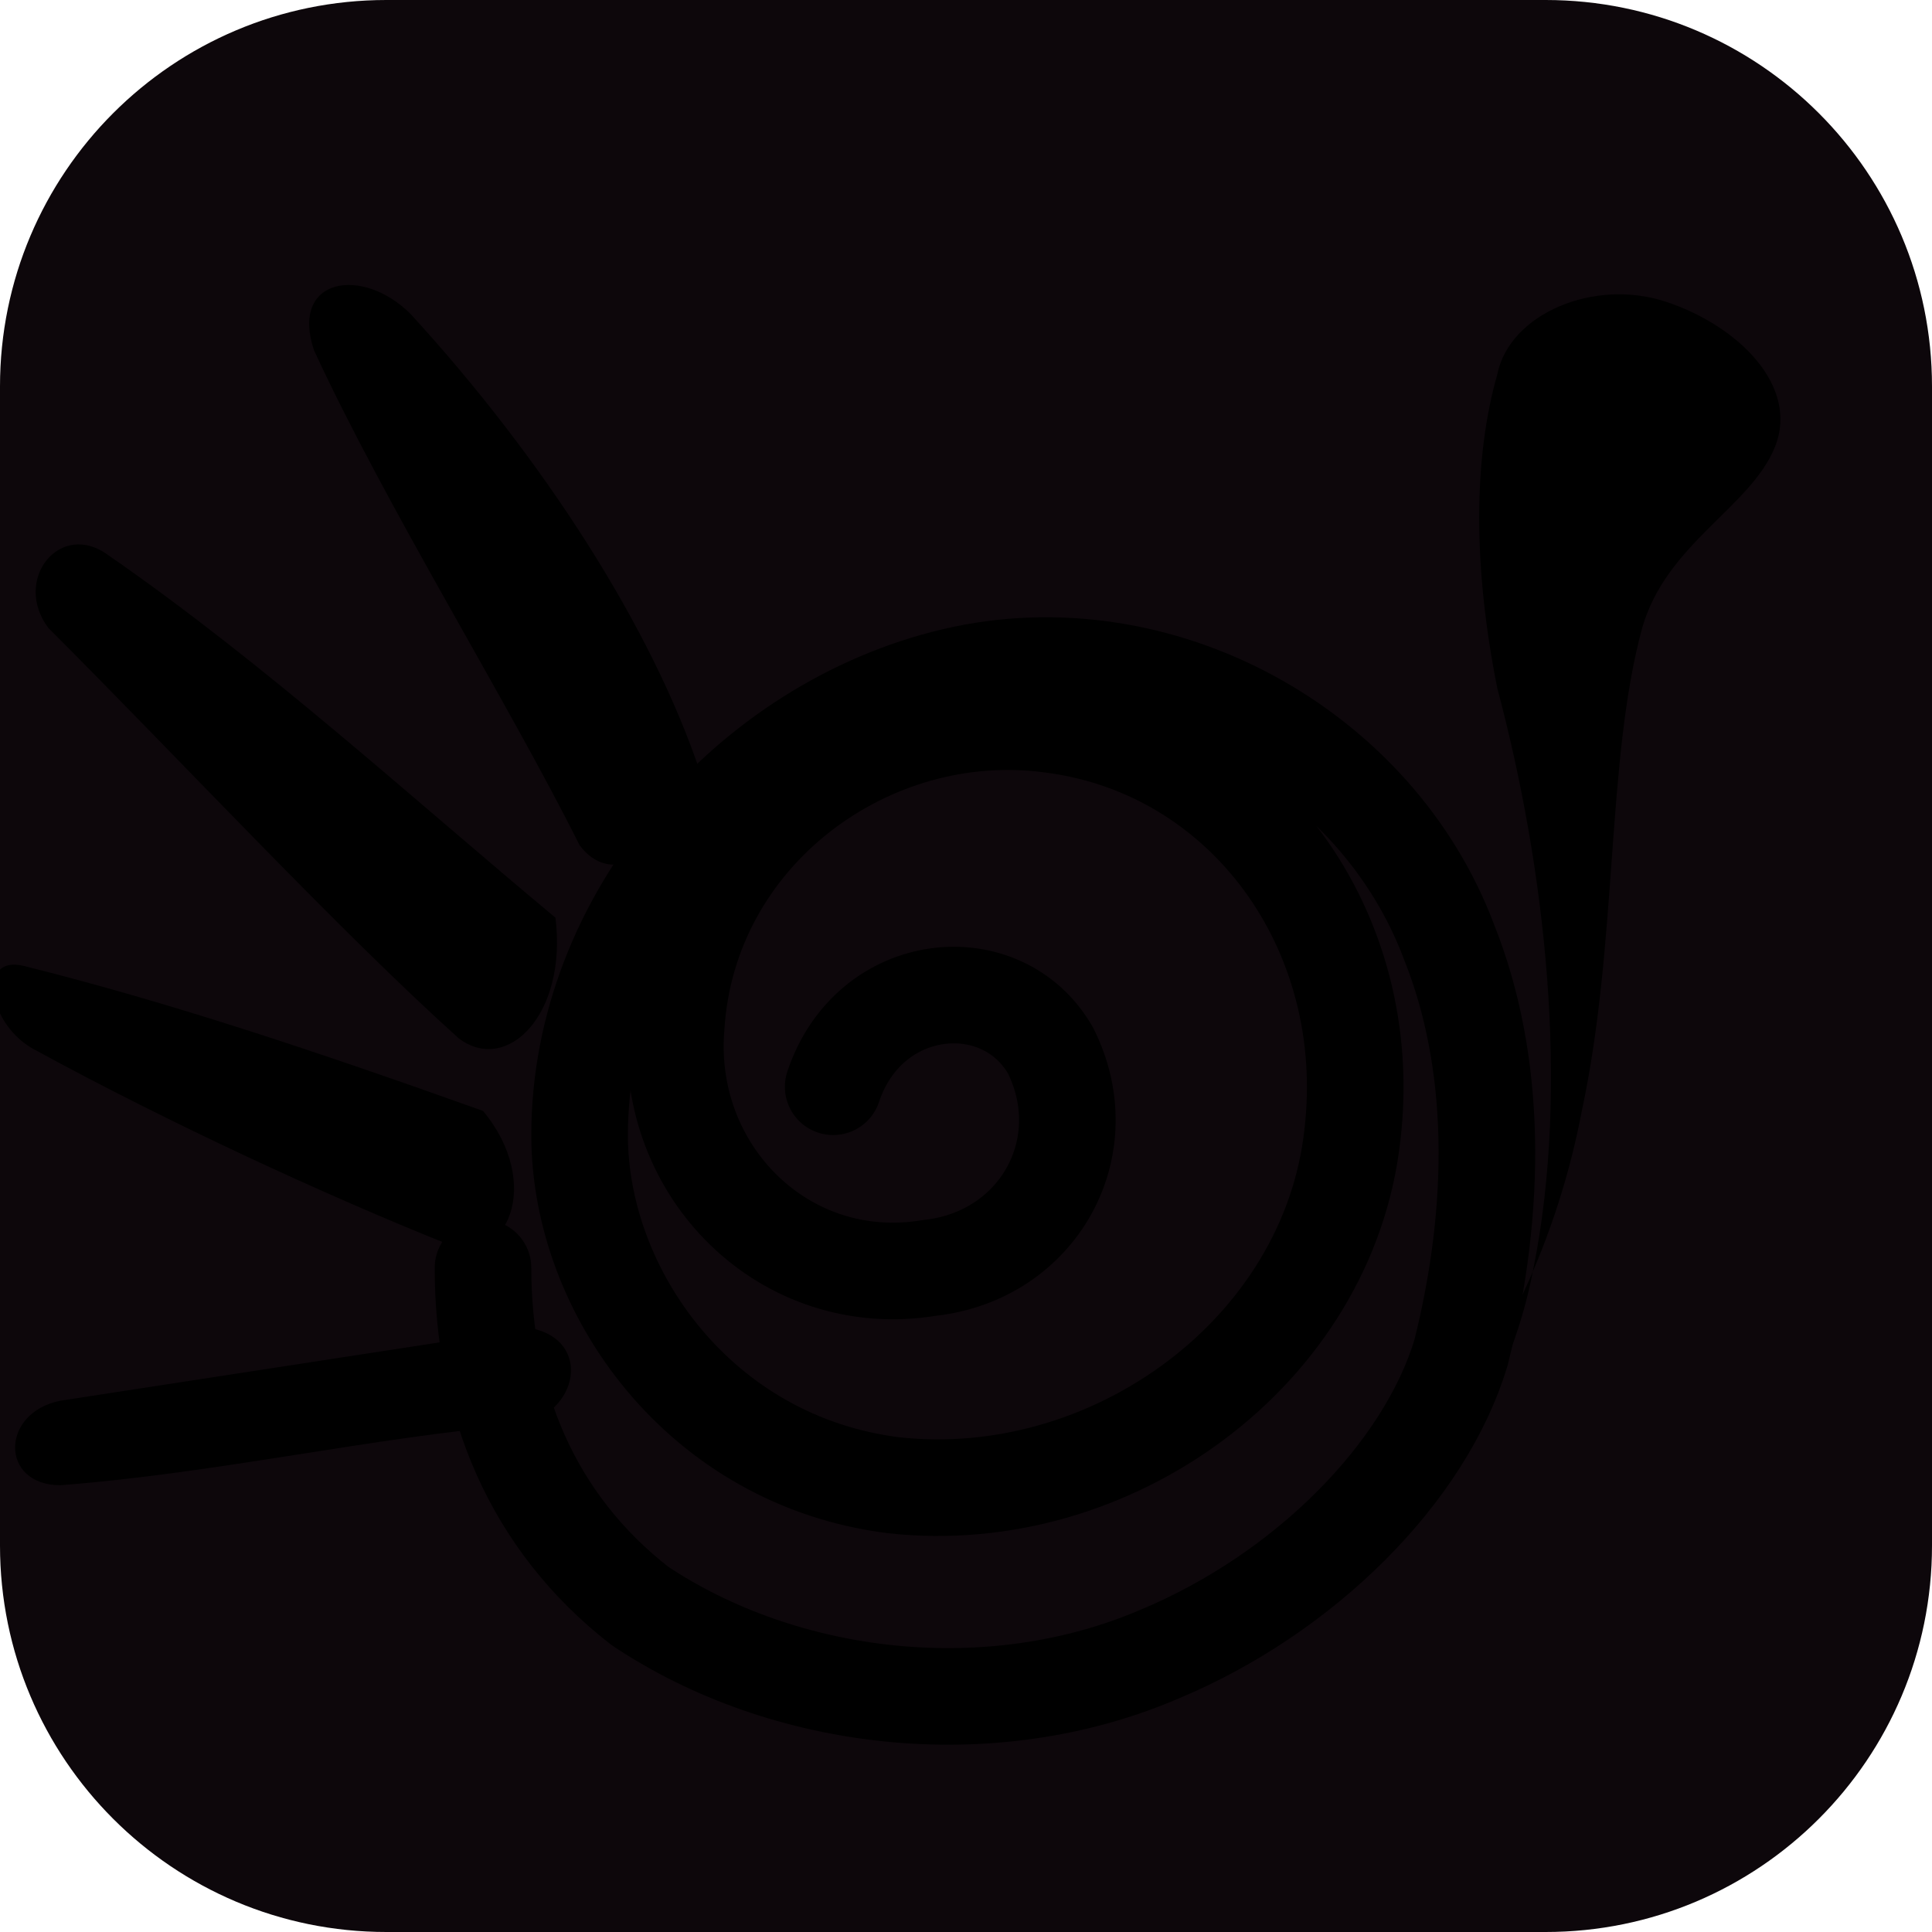
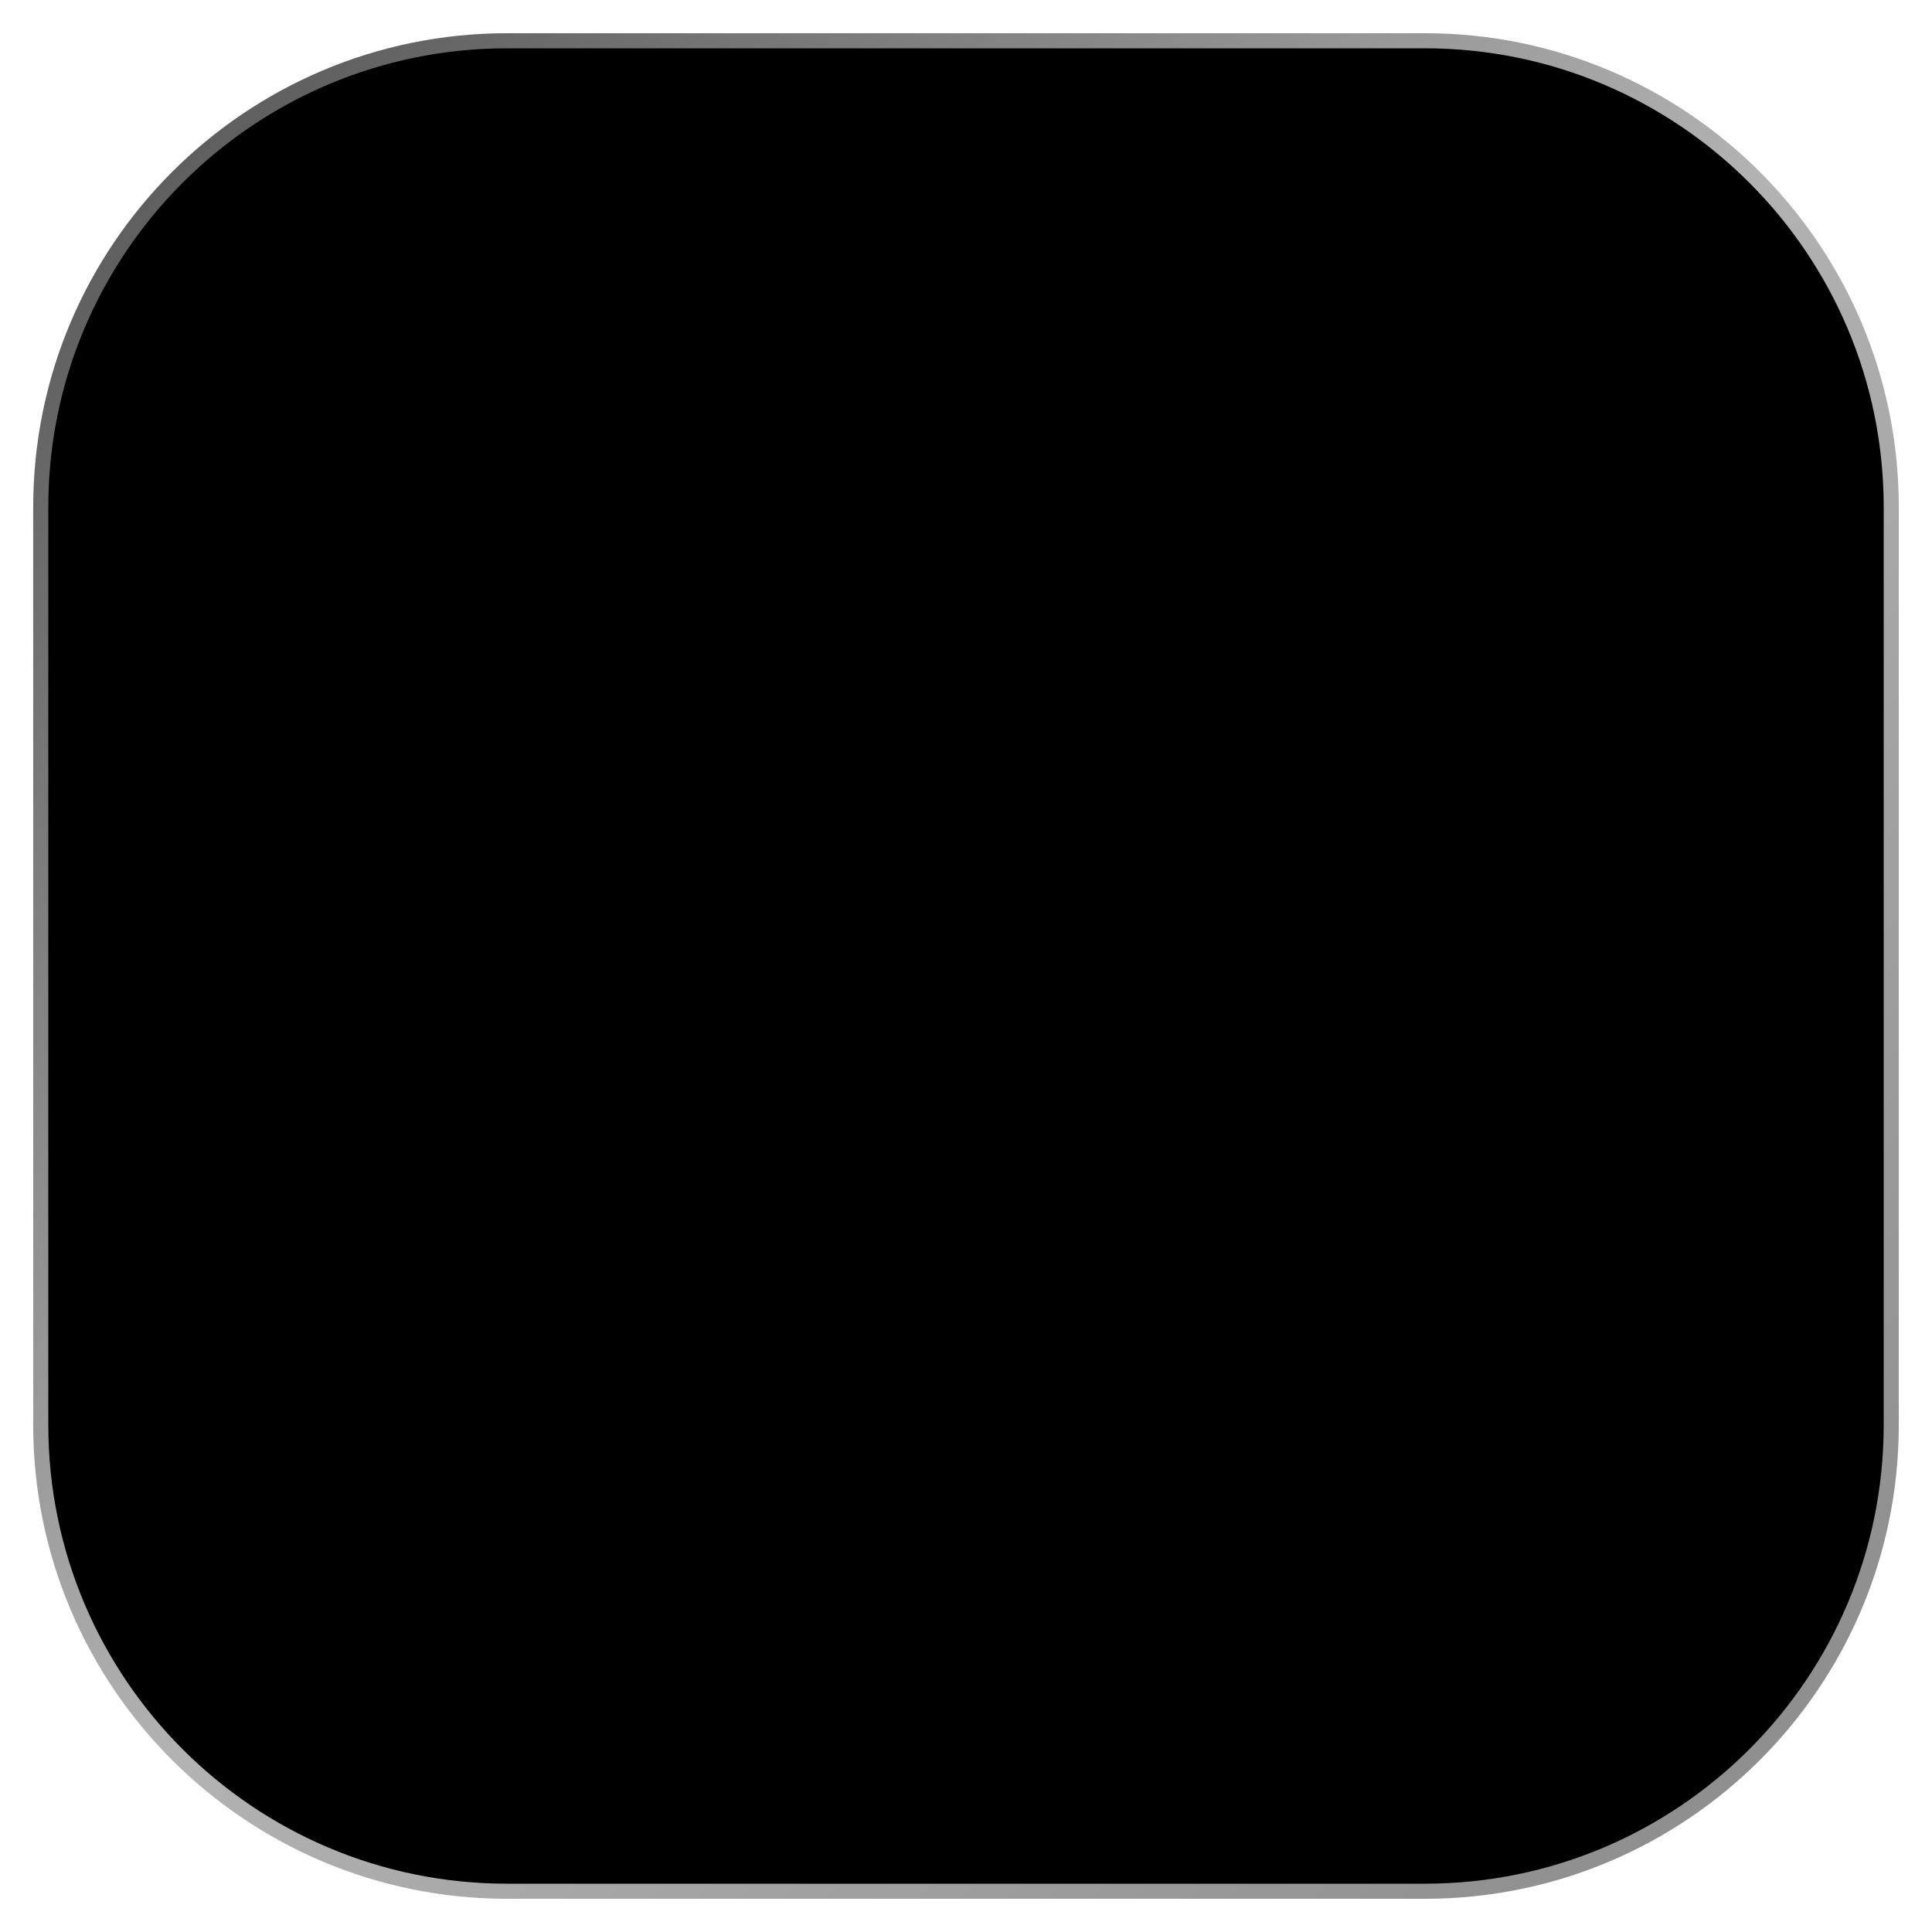
- <svg xmlns="http://www.w3.org/2000/svg" viewBox="0 0 160 160" fill="none">
-   <rect width="160" height="160" rx="32" fill="#0D070B" />
+ <svg xmlns="http://www.w3.org/2000/svg" viewBox="0 0 160 160" width="100%" height="100%">
  <defs>
-     <linearGradient id="favicon-sun-grad" x1="20" y1="20" x2="140" y2="140" gradientUnits="userSpaceOnUse">
-       <stop offset="0%" stopColor="#FFC843" />
-       <stop offset="100%" stopColor="#FFA834" />
+     <linearGradient id="favicon-bg" x1="16" y1="16" x2="144" y2="144" gradientUnits="userSpaceOnUse">
+       <stop offset="0%" stopColor="#1E0B16" />
+       <stop offset="45%" stopColor="#12060D" />
+       <stop offset="100%" stopColor="#070205" />
    </linearGradient>
+     <linearGradient id="favicon-rim" x1="10" y1="10" x2="150" y2="150" gradientUnits="userSpaceOnUse">
+       <stop offset="0%" stopColor="#FFC843" stop-opacity="0.65" />
+       <stop offset="50%" stopColor="#FFA834" stop-opacity="0.3" />
+       <stop offset="100%" stopColor="#9E2A2B" stop-opacity="0.45" />
+     </linearGradient>
+     <linearGradient id="favicon-gold" x1="20" y1="20" x2="140" y2="140" gradientUnits="userSpaceOnUse">
+       <stop offset="0%" stopColor="#FFE57F" />
+       <stop offset="35%" stopColor="#FFC13B" />
+       <stop offset="70%" stopColor="#FFA126" />
+       <stop offset="100%" stopColor="#FF6D1B" />
+     </linearGradient>
+     <radialGradient id="favicon-glow" cx="80" cy="80" r="50" gradientUnits="userSpaceOnUse">
+       <stop offset="0%" stopColor="#FFA834" stop-opacity="0.22" />
+       <stop offset="60%" stopColor="#FF6D1B" stop-opacity="0.08" />
+       <stop offset="100%" stopColor="#12060D" stop-opacity="0" />
+     </radialGradient>
  </defs>
-   <path d="M 58 64 C 54 52 45 38 34 26 C 30 22 24 23 26 29 C 32 42 42 58 48 70 C 51 74 56 70 58 64 Z" fill="url(#favicon-sun-grad)" />
-   <path d="M 46 76 C 34 66 22 55 9 46 C 5 43 1 48 4 52 C 15 63 28 77 38 86 C 42 89 47 84 46 76 Z" fill="url(#favicon-sun-grad)" />
-   <path d="M 40 92 C 26 87 14 83 2 80 C -2 79 -1 85 3 87 C 14 93 27 99 37 103 C 42 105 45 98 40 92 Z" fill="url(#favicon-sun-grad)" />
-   <path d="M 44 110 C 31 112 18 114 5 116 C 0 117 0 123 5 123 C 18 122 31 119 43 118 C 48 117 49 111 44 110 Z" fill="url(#favicon-sun-grad)" />
-   <path d="M 69 90 C 72 81 83 80 87 87 C 91 95 86 104 77 105 C 65 107 55 97 56 85 C 57 69 72 58 87 60 C 103 62 114 77 112 94 C 110 112 92 125 74 123 C 58 121 48 107 48 94 C 48 76 62 60 79 56 C 96 52 114 62 120 78 C 124 88 124 100 121 112 C 118 122 108 132 96 137 C 82 143 65 141 53 133 C 44 126 40 116 40 105" fill="none" stroke="url(#favicon-sun-grad)" stroke-width="8" stroke-linecap="round" stroke-linejoin="round" />
-   <path d="M 96 137 C 112 133 124 121 127 105 C 130 90 128 72 124 57 C 122 47 122 38 124 31 C 125 26 132 23 138 25 C 144 27 149 32 147 37 C 145 42 138 45 136 52 C 133 63 134 78 131 92 C 127 113 113 130 96 137 Z" fill="url(#favicon-sun-grad)" />
+   <rect x="4" y="4" width="152" height="152" rx="38" fill="url(#favicon-bg)" stroke="url(#favicon-rim)" stroke-width="2.5" />
+   <circle cx="80" cy="80" r="48" fill="url(#favicon-glow)" />
+   <g transform="translate(19.7, 10.3) scale(0.82)">
+     <path d="M 58 64 C 54 52 45 38 34 26 C 30 22 24 23 26 29 C 32 42 42 58 48 70 C 51 74 56 70 58 64 Z" fill="url(#favicon-gold)" />
+     <path d="M 46 76 C 34 66 22 55 9 46 C 5 43 1 48 4 52 C 15 63 28 77 38 86 C 42 89 47 84 46 76 Z" fill="url(#favicon-gold)" />
+     <path d="M 40 92 C 26 87 14 83 2 80 C -2 79 -1 85 3 87 C 14 93 27 99 37 103 C 42 105 45 98 40 92 Z" fill="url(#favicon-gold)" />
+     <path d="M 44 110 C 31 112 18 114 5 116 C 0 117 0 123 5 123 C 18 122 31 119 43 118 C 48 117 49 111 44 110 Z" fill="url(#favicon-gold)" />
+     <path d="M 69 90 C 72 81 83 80 87 87 C 91 95 86 104 77 105 C 65 107 55 97 56 85 C 57 69 72 58 87 60 C 103 62 114 77 112 94 C 110 112 92 125 74 123 C 58 121 48 107 48 94 C 48 76 62 60 79 56 C 96 52 114 62 120 78 C 124 88 124 100 121 112 C 118 122 108 132 96 137 C 82 143 65 141 53 133 C 44 126 40 116 40 105" fill="none" stroke="url(#favicon-gold)" stroke-width="10" stroke-linecap="round" stroke-linejoin="round" />
+     <path d="M 96 137 C 112 133 124 121 127 105 C 130 90 128 72 124 57 C 122 47 122 38 124 31 C 125 26 132 23 138 25 C 144 27 149 32 147 37 C 145 42 138 45 136 52 C 133 63 134 78 131 92 C 127 113 113 130 96 137 Z" fill="url(#favicon-gold)" />
+   </g>
</svg>
